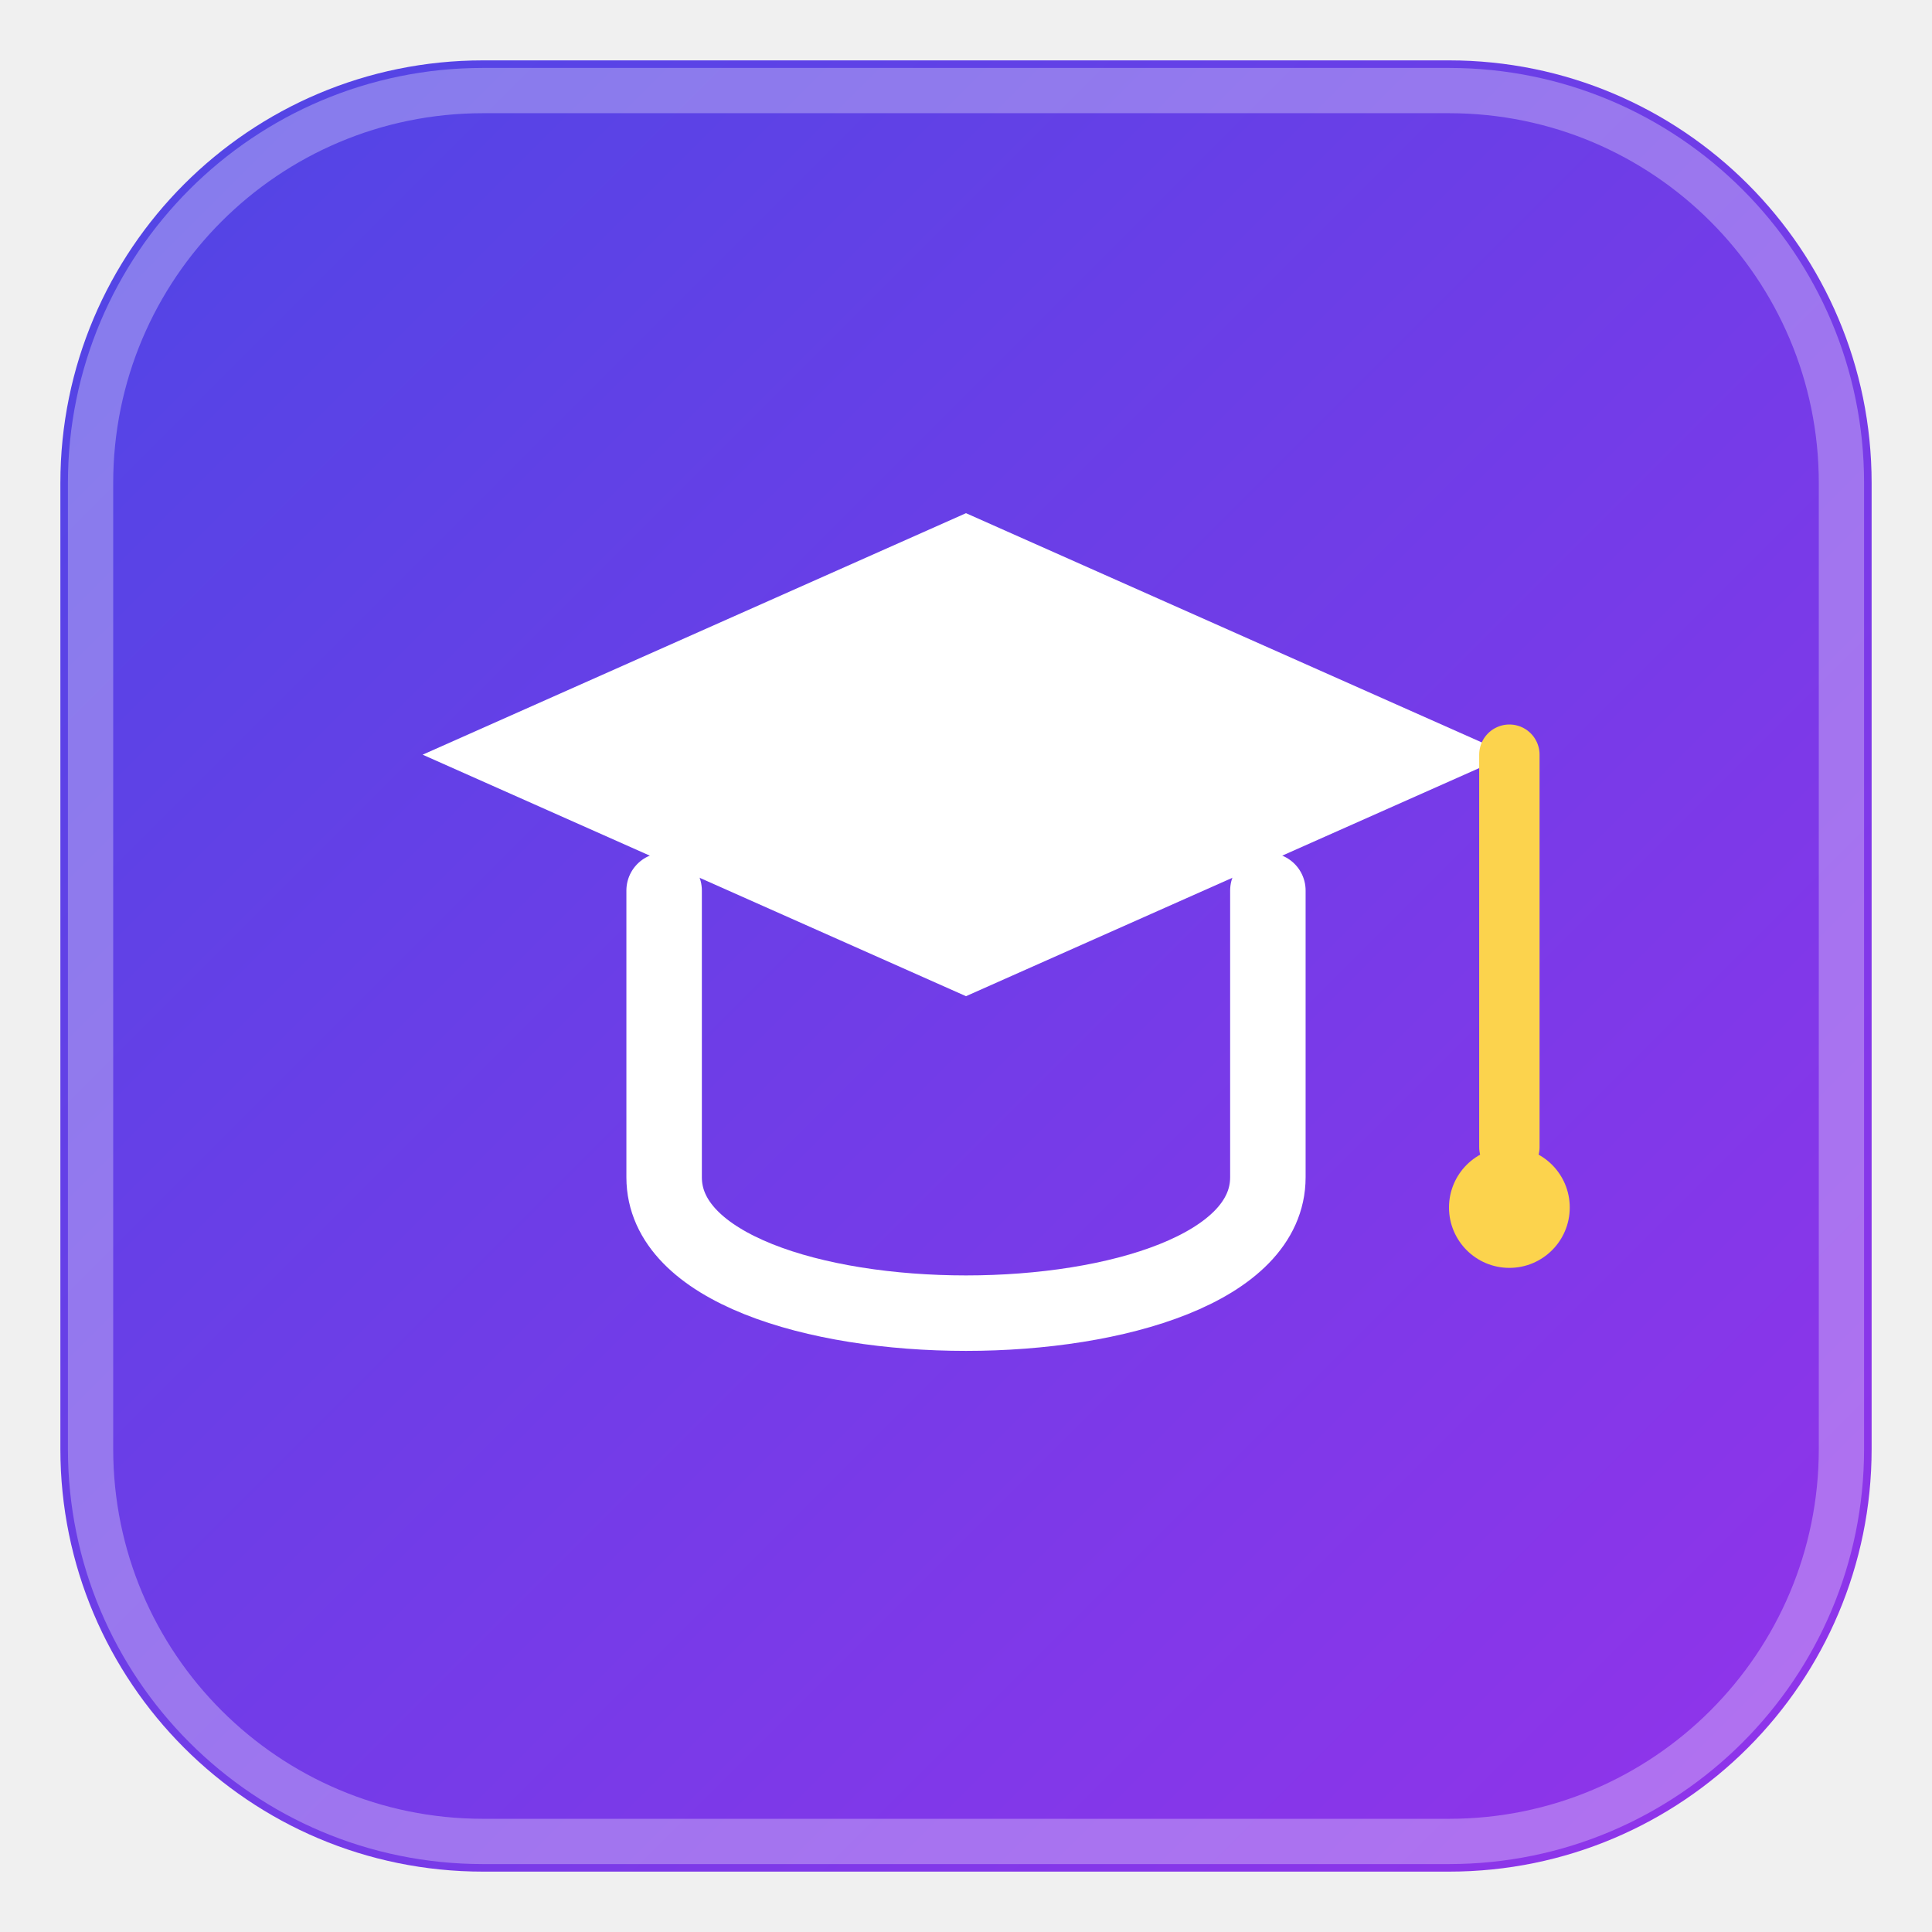
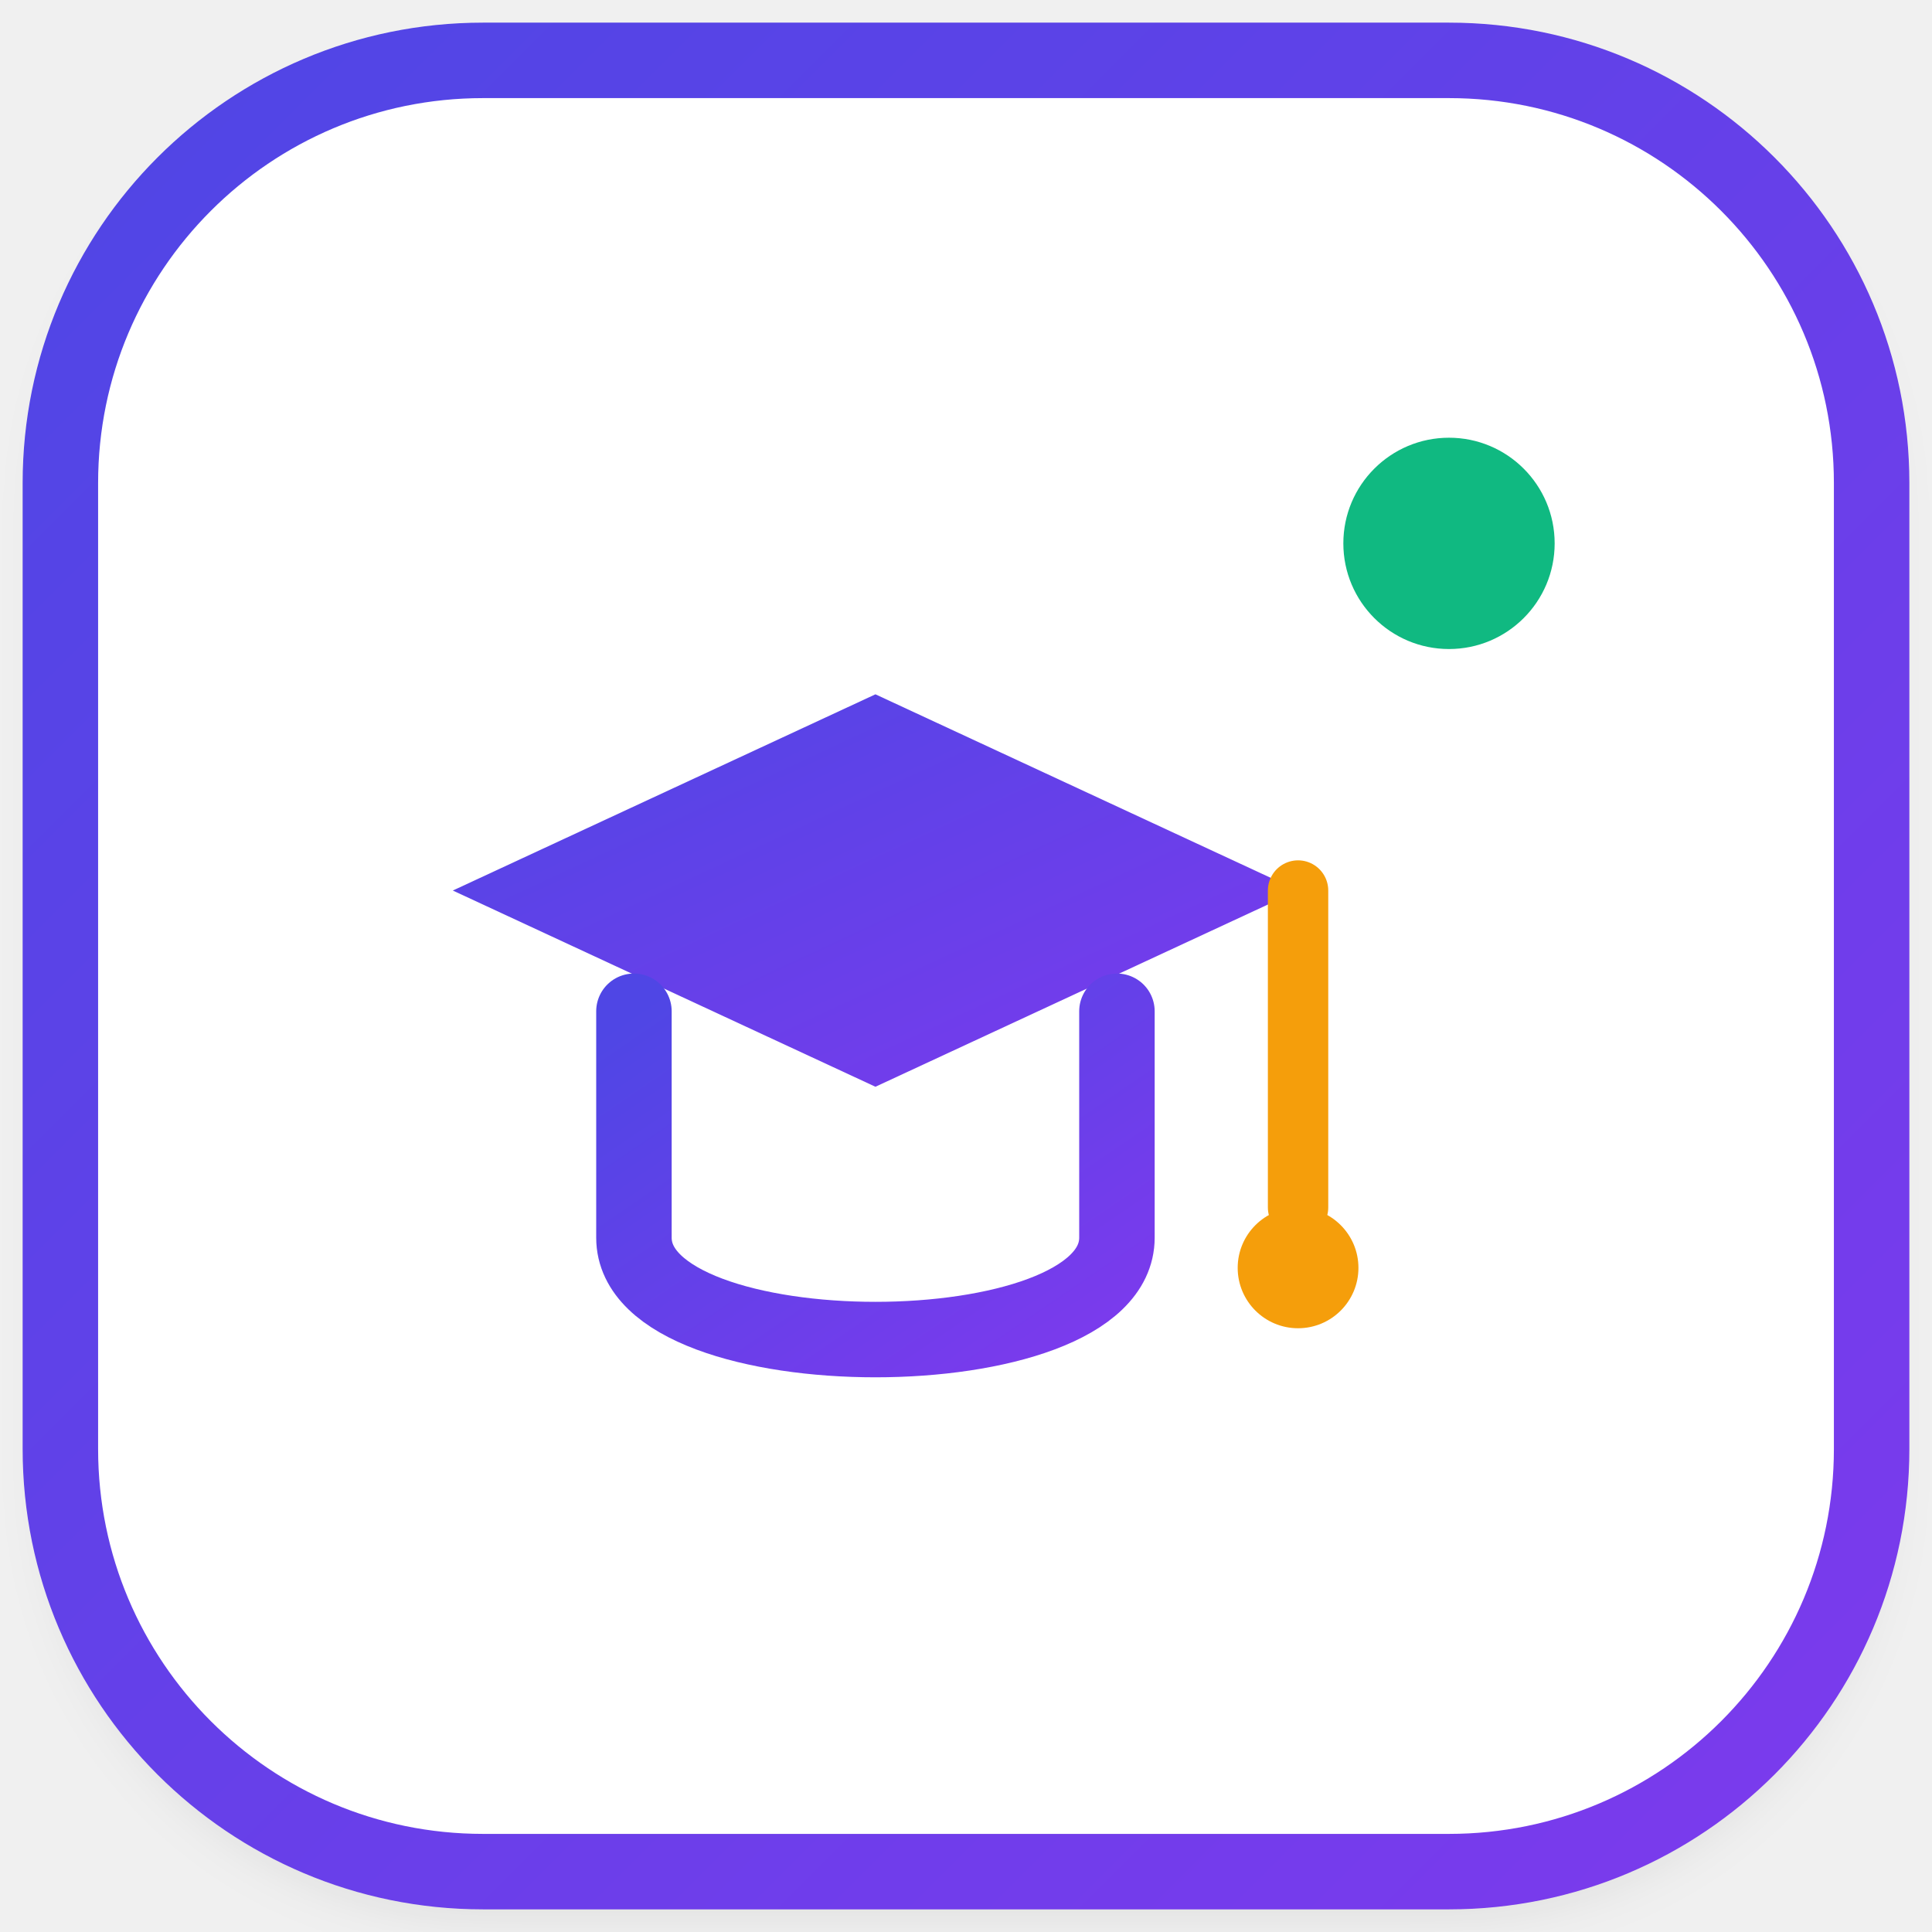
<svg xmlns="http://www.w3.org/2000/svg" viewBox="0 0 64 64" width="64" height="64">
  <defs>
    <linearGradient id="shrmGrad" x1="0%" y1="0%" x2="100%" y2="100%">
      <stop offset="0%" stop-color="#4f46e5" />
-       <stop offset="100%" stop-color="#9333ea" />
+       <stop offset="100%" stop-color="#7c3aed" />
    </linearGradient>
+     <filter id="shrmShadow" x="-10%" y="-10%" width="120%" height="120%">
+       <feDropShadow dx="0" dy="1" stdDeviation="1" flood-color="#000000" flood-opacity="0.12" />
+     </filter>
  </defs>
-   <rect x="2" y="2" width="60" height="60" rx="14" fill="url(#shrmGrad)" />
-   <rect x="3" y="3" width="58" height="58" rx="13" fill="none" stroke="#ffffff" stroke-width="1.5" stroke-opacity="0.3" />
-   <path d="M32 17 L50 25 L32 33 L14 25 Z" fill="#ffffff" />
-   <path d="M22 29.5 L22 39 C22 45 42 45 42 39 L42 29.5" fill="none" stroke="#ffffff" stroke-width="2.5" stroke-linecap="round" />
-   <path d="M50 25 L50 38" stroke="#fcd34d" stroke-width="2" stroke-linecap="round" />
-   <circle cx="50" cy="40" r="2" fill="#fcd34d" />
+   <rect x="2" y="2" width="60" height="60" rx="14" fill="#ffffff" filter="url(#shrmShadow)" />
+   <rect x="2" y="2" width="60" height="60" rx="14" fill="none" stroke="url(#shrmGrad)" stroke-width="2.5" />
+   <path d="M 29 23 L 43 29.5 L 29 36 L 15 29.5 Z" fill="url(#shrmGrad)" />
+   <path d="M 21 33.5 L 21 41 C 21 45.5 37 45.5 37 41 L 37 33.5" fill="none" stroke="url(#shrmGrad)" stroke-width="2.5" stroke-linecap="round" />
+   <path d="M 43 29.5 L 43 40" stroke="#f59e0b" stroke-width="2" stroke-linecap="round" />
+   <circle cx="43" cy="42" r="2" fill="#f59e0b" />
+   <circle cx="48" cy="18" r="3.5" fill="#10b981" />
</svg>
